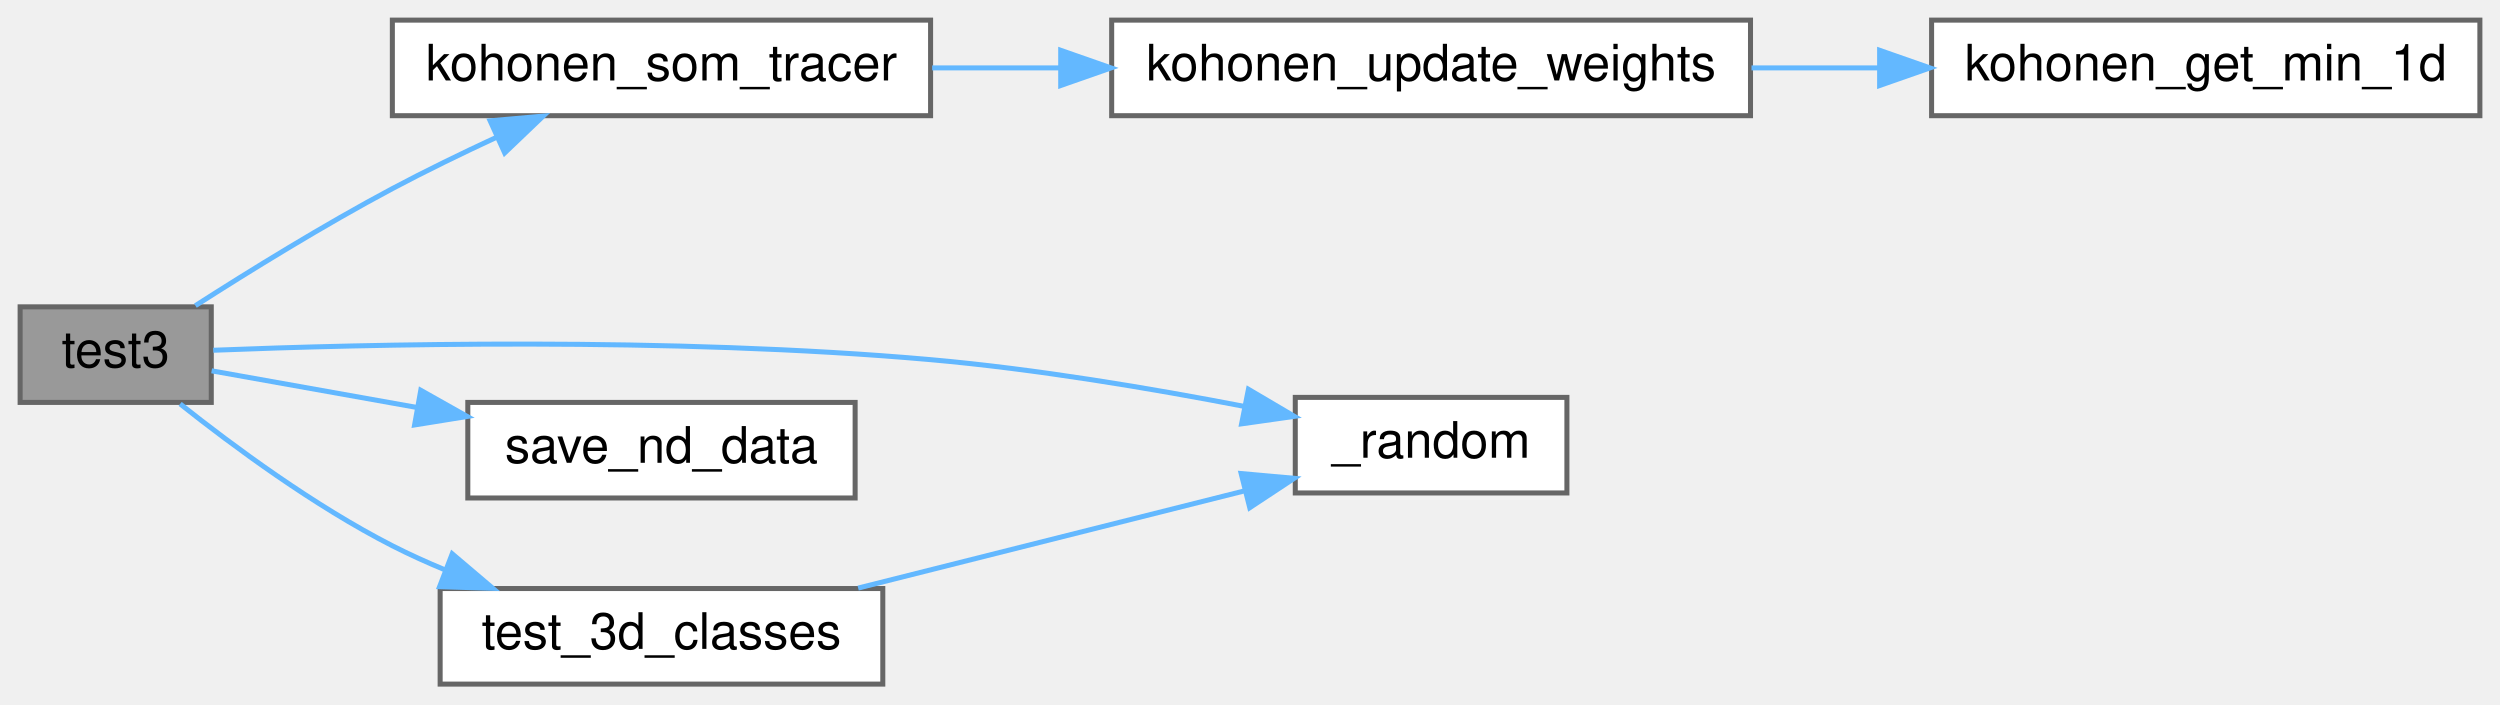
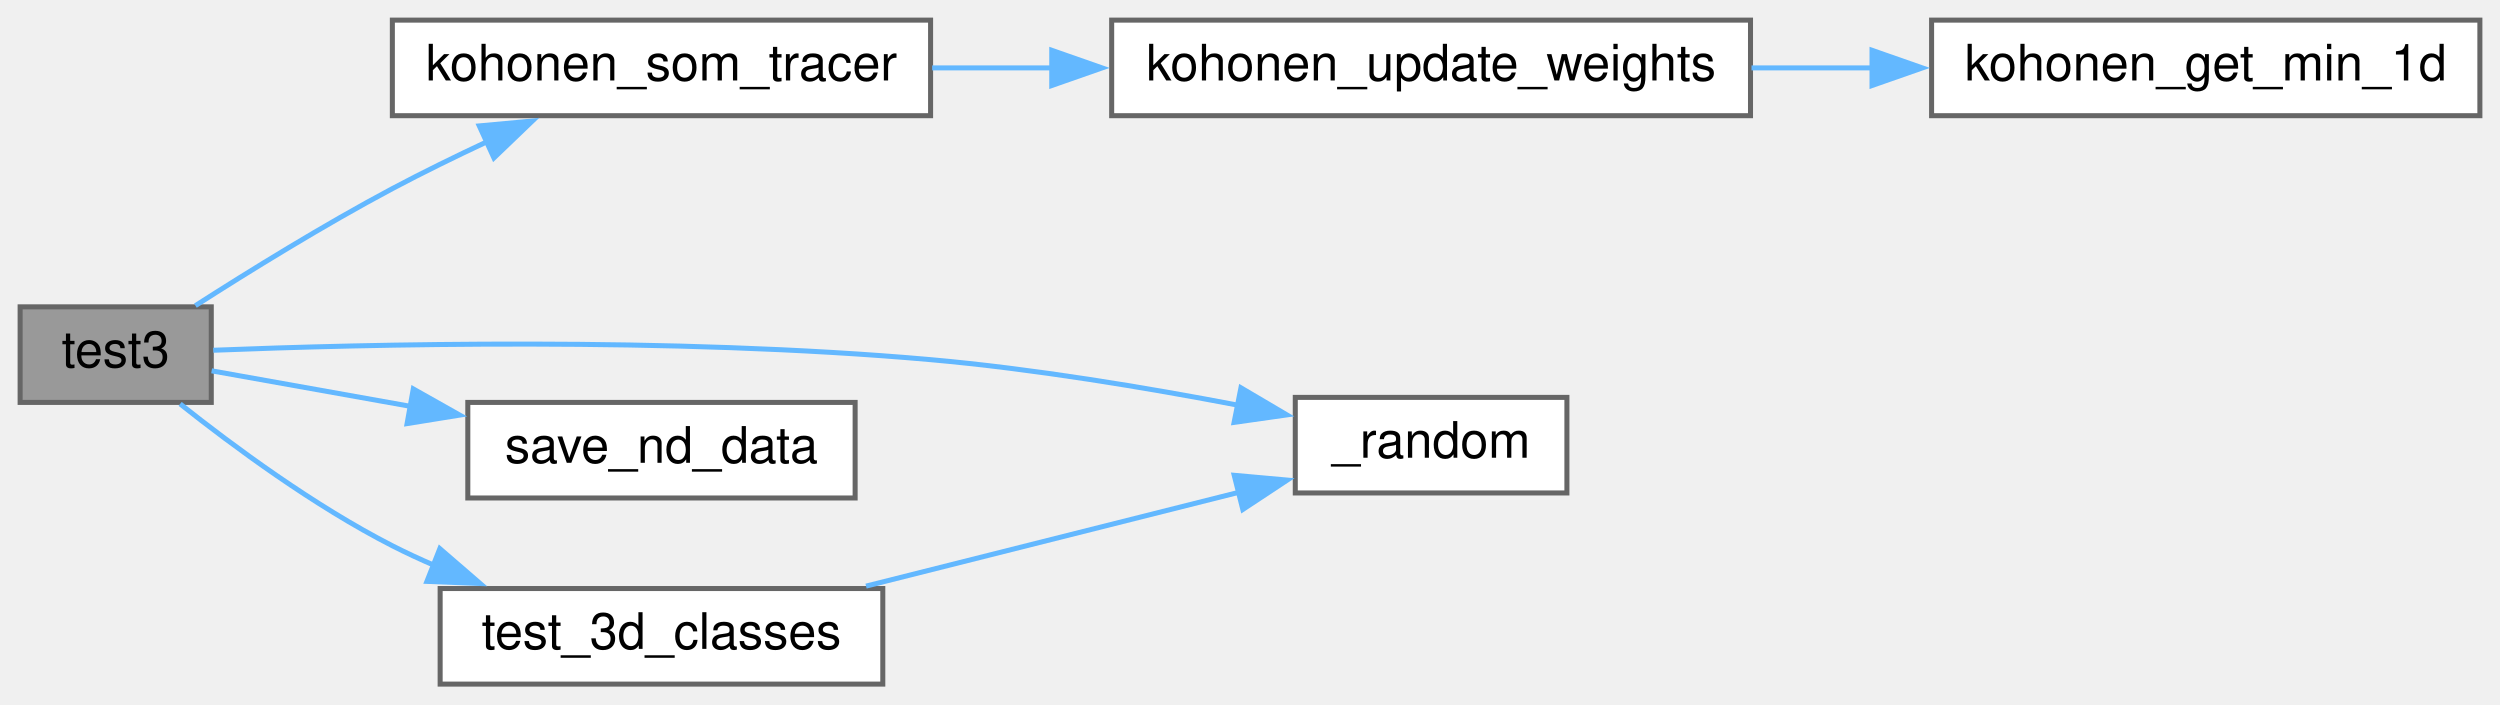
<svg xmlns="http://www.w3.org/2000/svg" xmlns:xlink="http://www.w3.org/1999/xlink" width="497pt" height="140pt" viewBox="0.00 0.00 497.00 140.00">
  <g id="graph0" class="graph" transform="scale(1 1) rotate(0) translate(4 136)">
    <g id="node1" class="node">
      <g id="a_node1">
        <a xlink:title="Test that creates a random set of points distributed in six clusters in 3D space.">
          <polygon fill="#999999" stroke="#666666" points="38,-75 0,-75 0,-56 38,-56 38,-75" />
          <text text-anchor="middle" x="19" y="-63" font-family="Helvetica,sans-Serif" font-size="10.00">test3</text>
        </a>
      </g>
    </g>
    <g id="node2" class="node">
      <g id="a_node2">
        <a xlink:href="../../d0/dcb/group__kohonen__1d.html#gaf5ce14f026d6d231bef29161bac2b485" target="_top" xlink:title="Helper function to generate a random number in a given interval.">
          <polygon fill="white" stroke="#666666" points="307.5,-57 253.5,-57 253.5,-38 307.5,-38 307.5,-57" />
          <text text-anchor="middle" x="280.5" y="-45" font-family="Helvetica,sans-Serif" font-size="10.00">_random</text>
        </a>
      </g>
    </g>
    <g id="edge1" class="edge">
-       <path fill="none" stroke="#63b8ff" d="M38.4,-66.37C68.35,-67.56 129.49,-69.07 181,-64.5 201.86,-62.65 224.93,-58.77 243.5,-55.18" />
-       <polygon fill="#63b8ff" stroke="#63b8ff" points="244.19,-58.61 253.32,-53.23 242.83,-51.74 244.19,-58.61" />
+       <path fill="none" stroke="#63b8ff" d="M38.4,-66.37C68.35,-67.56 129.49,-69.07 181,-64.5 201.37,-62.69 223.87,-58.94 242.21,-55.43" />
+       <polygon fill="#63b8ff" stroke="#63b8ff" points="242.7,-58.9 251.83,-53.52 241.34,-52.03 242.7,-58.9" />
    </g>
    <g id="node3" class="node">
      <g id="a_node3">
        <a xlink:href="../../d0/dcb/group__kohonen__1d.html#gaeaeffbff2be4d5d15b0d4f10f846abde" target="_top" xlink:title="Apply incremental algorithm with updating neighborhood and learning rates on all samples in the given...">
          <polygon fill="white" stroke="#666666" points="181,-132 74,-132 74,-113 181,-113 181,-132" />
          <text text-anchor="middle" x="127.5" y="-120" font-family="Helvetica,sans-Serif" font-size="10.00">kohonen_som_tracer</text>
        </a>
      </g>
    </g>
    <g id="edge2" class="edge">
-       <path fill="none" stroke="#63b8ff" d="M34.85,-75.24C45.54,-82.09 60.42,-91.28 74,-98.5 80.63,-102.03 87.88,-105.54 94.81,-108.76" />
-       <polygon fill="#63b8ff" stroke="#63b8ff" points="93.44,-111.98 103.99,-112.92 96.33,-105.6 93.44,-111.98" />
+       <path fill="none" stroke="#63b8ff" d="M34.85,-75.24C45.54,-82.09 60.42,-91.28 74,-98.5 80.01,-101.69 86.52,-104.88 92.85,-107.84" />
+       <polygon fill="#63b8ff" stroke="#63b8ff" points="91.28,-110.97 101.83,-111.94 94.19,-104.61 91.28,-110.97" />
    </g>
    <g id="node6" class="node">
      <g id="a_node6">
        <a xlink:href="../../d0/dcb/group__kohonen__1d.html#ga7b84b14e60f47812b581d1f93057c85a" target="_top" xlink:title="Save a given n-dimensional data martix to file.">
          <polygon fill="white" stroke="#666666" points="166,-56 89,-56 89,-37 166,-37 166,-56" />
          <text text-anchor="middle" x="127.5" y="-44" font-family="Helvetica,sans-Serif" font-size="10.00">save_nd_data</text>
        </a>
      </g>
    </g>
    <g id="edge5" class="edge">
-       <path fill="none" stroke="#63b8ff" d="M38.07,-62.28C49.35,-60.26 64.45,-57.57 78.97,-54.98" />
-       <polygon fill="#63b8ff" stroke="#63b8ff" points="79.65,-58.41 88.88,-53.21 78.42,-51.52 79.65,-58.41" />
+       <path fill="none" stroke="#63b8ff" d="M38.07,-62.28C49.02,-60.32 63.58,-57.73 77.71,-55.2" />
+       <polygon fill="#63b8ff" stroke="#63b8ff" points="78.16,-58.68 87.39,-53.48 76.93,-51.79 78.16,-58.68" />
    </g>
    <g id="node7" class="node">
      <g id="a_node7">
        <a xlink:href="../../d0/d46/kohonen__som__trace_8c.html#a41ae16442e3e5b891a58d2e5932a2cd0" target="_top" xlink:title="Creates a random set of points distributed in four clusters in 3D space with centroids at the points.">
          <polygon fill="white" stroke="#666666" points="171.5,-19 83.5,-19 83.5,0 171.5,0 171.5,-19" />
          <text text-anchor="middle" x="127.5" y="-7" font-family="Helvetica,sans-Serif" font-size="10.00">test_3d_classes</text>
        </a>
      </g>
    </g>
    <g id="edge6" class="edge">
-       <path fill="none" stroke="#63b8ff" d="M31.81,-55.7C42.35,-47.33 58.48,-35.42 74,-27.5 77.33,-25.8 80.85,-24.21 84.44,-22.72" />
-       <polygon fill="#63b8ff" stroke="#63b8ff" points="85.9,-25.9 93.98,-19.04 83.39,-19.37 85.9,-25.9" />
+       <path fill="none" stroke="#63b8ff" d="M31.81,-55.7C42.35,-47.33 58.48,-35.42 74,-27.5 76.68,-26.13 79.49,-24.83 82.36,-23.59" />
+       <polygon fill="#63b8ff" stroke="#63b8ff" points="83.44,-26.93 91.46,-20 80.87,-20.42 83.44,-26.93" />
    </g>
    <g id="node4" class="node">
      <g id="a_node4">
        <a xlink:href="../../d0/dcb/group__kohonen__1d.html#gae334493a0917a24736fe5ba82aa6f81f" target="_top" xlink:title="Update weights of the SOM using Kohonen algorithm.">
          <polygon fill="white" stroke="#666666" points="344,-132 217,-132 217,-113 344,-113 344,-132" />
          <text text-anchor="middle" x="280.5" y="-120" font-family="Helvetica,sans-Serif" font-size="10.00">kohonen_update_weights</text>
        </a>
      </g>
    </g>
    <g id="edge3" class="edge">
-       <path fill="none" stroke="#63b8ff" d="M181.31,-122.5C189.56,-122.5 198.22,-122.5 206.82,-122.5" />
-       <polygon fill="#63b8ff" stroke="#63b8ff" points="206.87,-126 216.87,-122.5 206.87,-119 206.87,-126" />
+       <path fill="none" stroke="#63b8ff" d="M181.31,-122.5C189.06,-122.5 197.16,-122.5 205.23,-122.5" />
+       <polygon fill="#63b8ff" stroke="#63b8ff" points="205.09,-126 215.09,-122.5 205.09,-119 205.09,-126" />
    </g>
    <g id="node5" class="node">
      <g id="a_node5">
        <a xlink:href="../../d0/dcb/group__kohonen__1d.html#ga4a57a413a3cef286a7da6d4666575586" target="_top" xlink:title="Get minimum value and index of the value in a vector.">
          <polygon fill="white" stroke="#666666" points="489,-132 380,-132 380,-113 489,-113 489,-132" />
          <text text-anchor="middle" x="434.5" y="-120" font-family="Helvetica,sans-Serif" font-size="10.00">kohonen_get_min_1d</text>
        </a>
      </g>
    </g>
    <g id="edge4" class="edge">
-       <path fill="none" stroke="#63b8ff" d="M344.2,-122.5C352.57,-122.5 361.17,-122.5 369.56,-122.5" />
-       <polygon fill="#63b8ff" stroke="#63b8ff" points="369.67,-126 379.67,-122.5 369.67,-119 369.67,-126" />
+       <path fill="none" stroke="#63b8ff" d="M344.2,-122.5C352.11,-122.5 360.22,-122.5 368.18,-122.5" />
+       <polygon fill="#63b8ff" stroke="#63b8ff" points="368.16,-126 378.16,-122.5 368.16,-119 368.16,-126" />
    </g>
    <g id="edge7" class="edge">
-       <path fill="none" stroke="#63b8ff" d="M166.6,-19.09C190.2,-25.03 220.31,-32.6 243.5,-38.44" />
-       <polygon fill="#63b8ff" stroke="#63b8ff" points="242.74,-41.86 253.29,-40.91 244.45,-35.07 242.74,-41.86" />
+       <path fill="none" stroke="#63b8ff" d="M168.17,-19.48C191.09,-25.25 219.74,-32.46 242.24,-38.12" />
+       <polygon fill="#63b8ff" stroke="#63b8ff" points="241.36,-41.51 251.91,-40.56 243.07,-34.72 241.36,-41.51" />
    </g>
  </g>
</svg>
